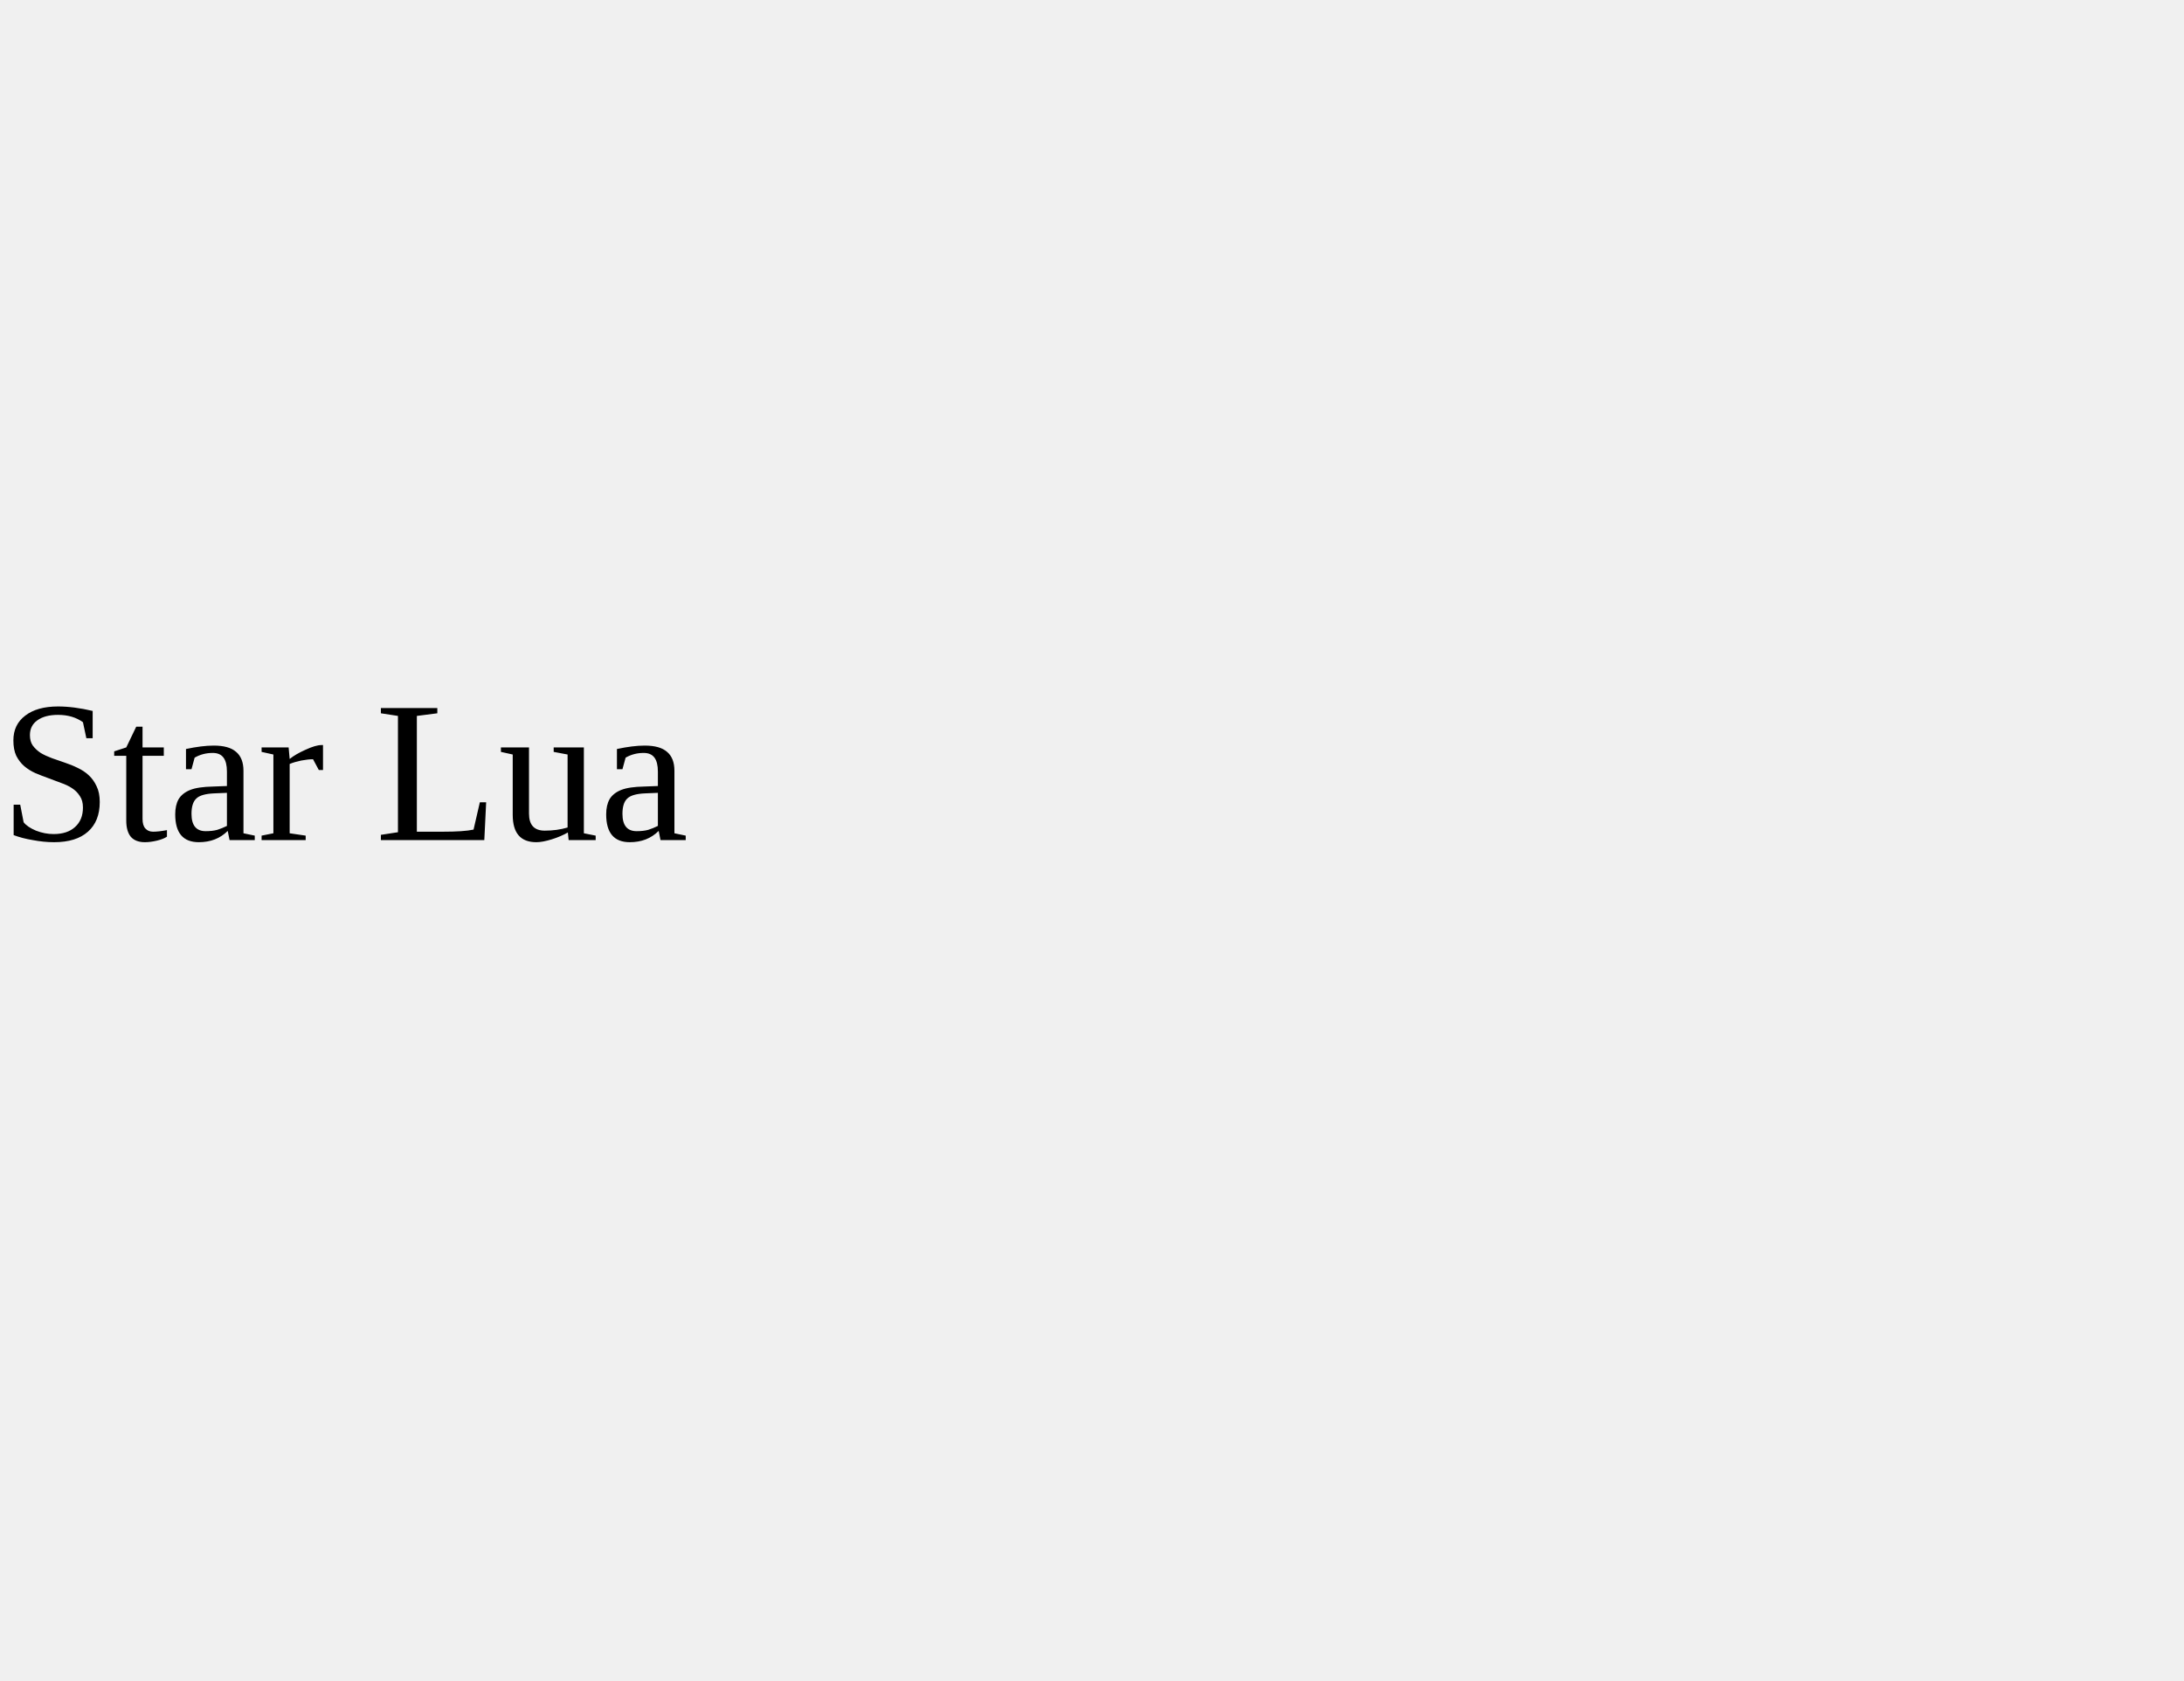
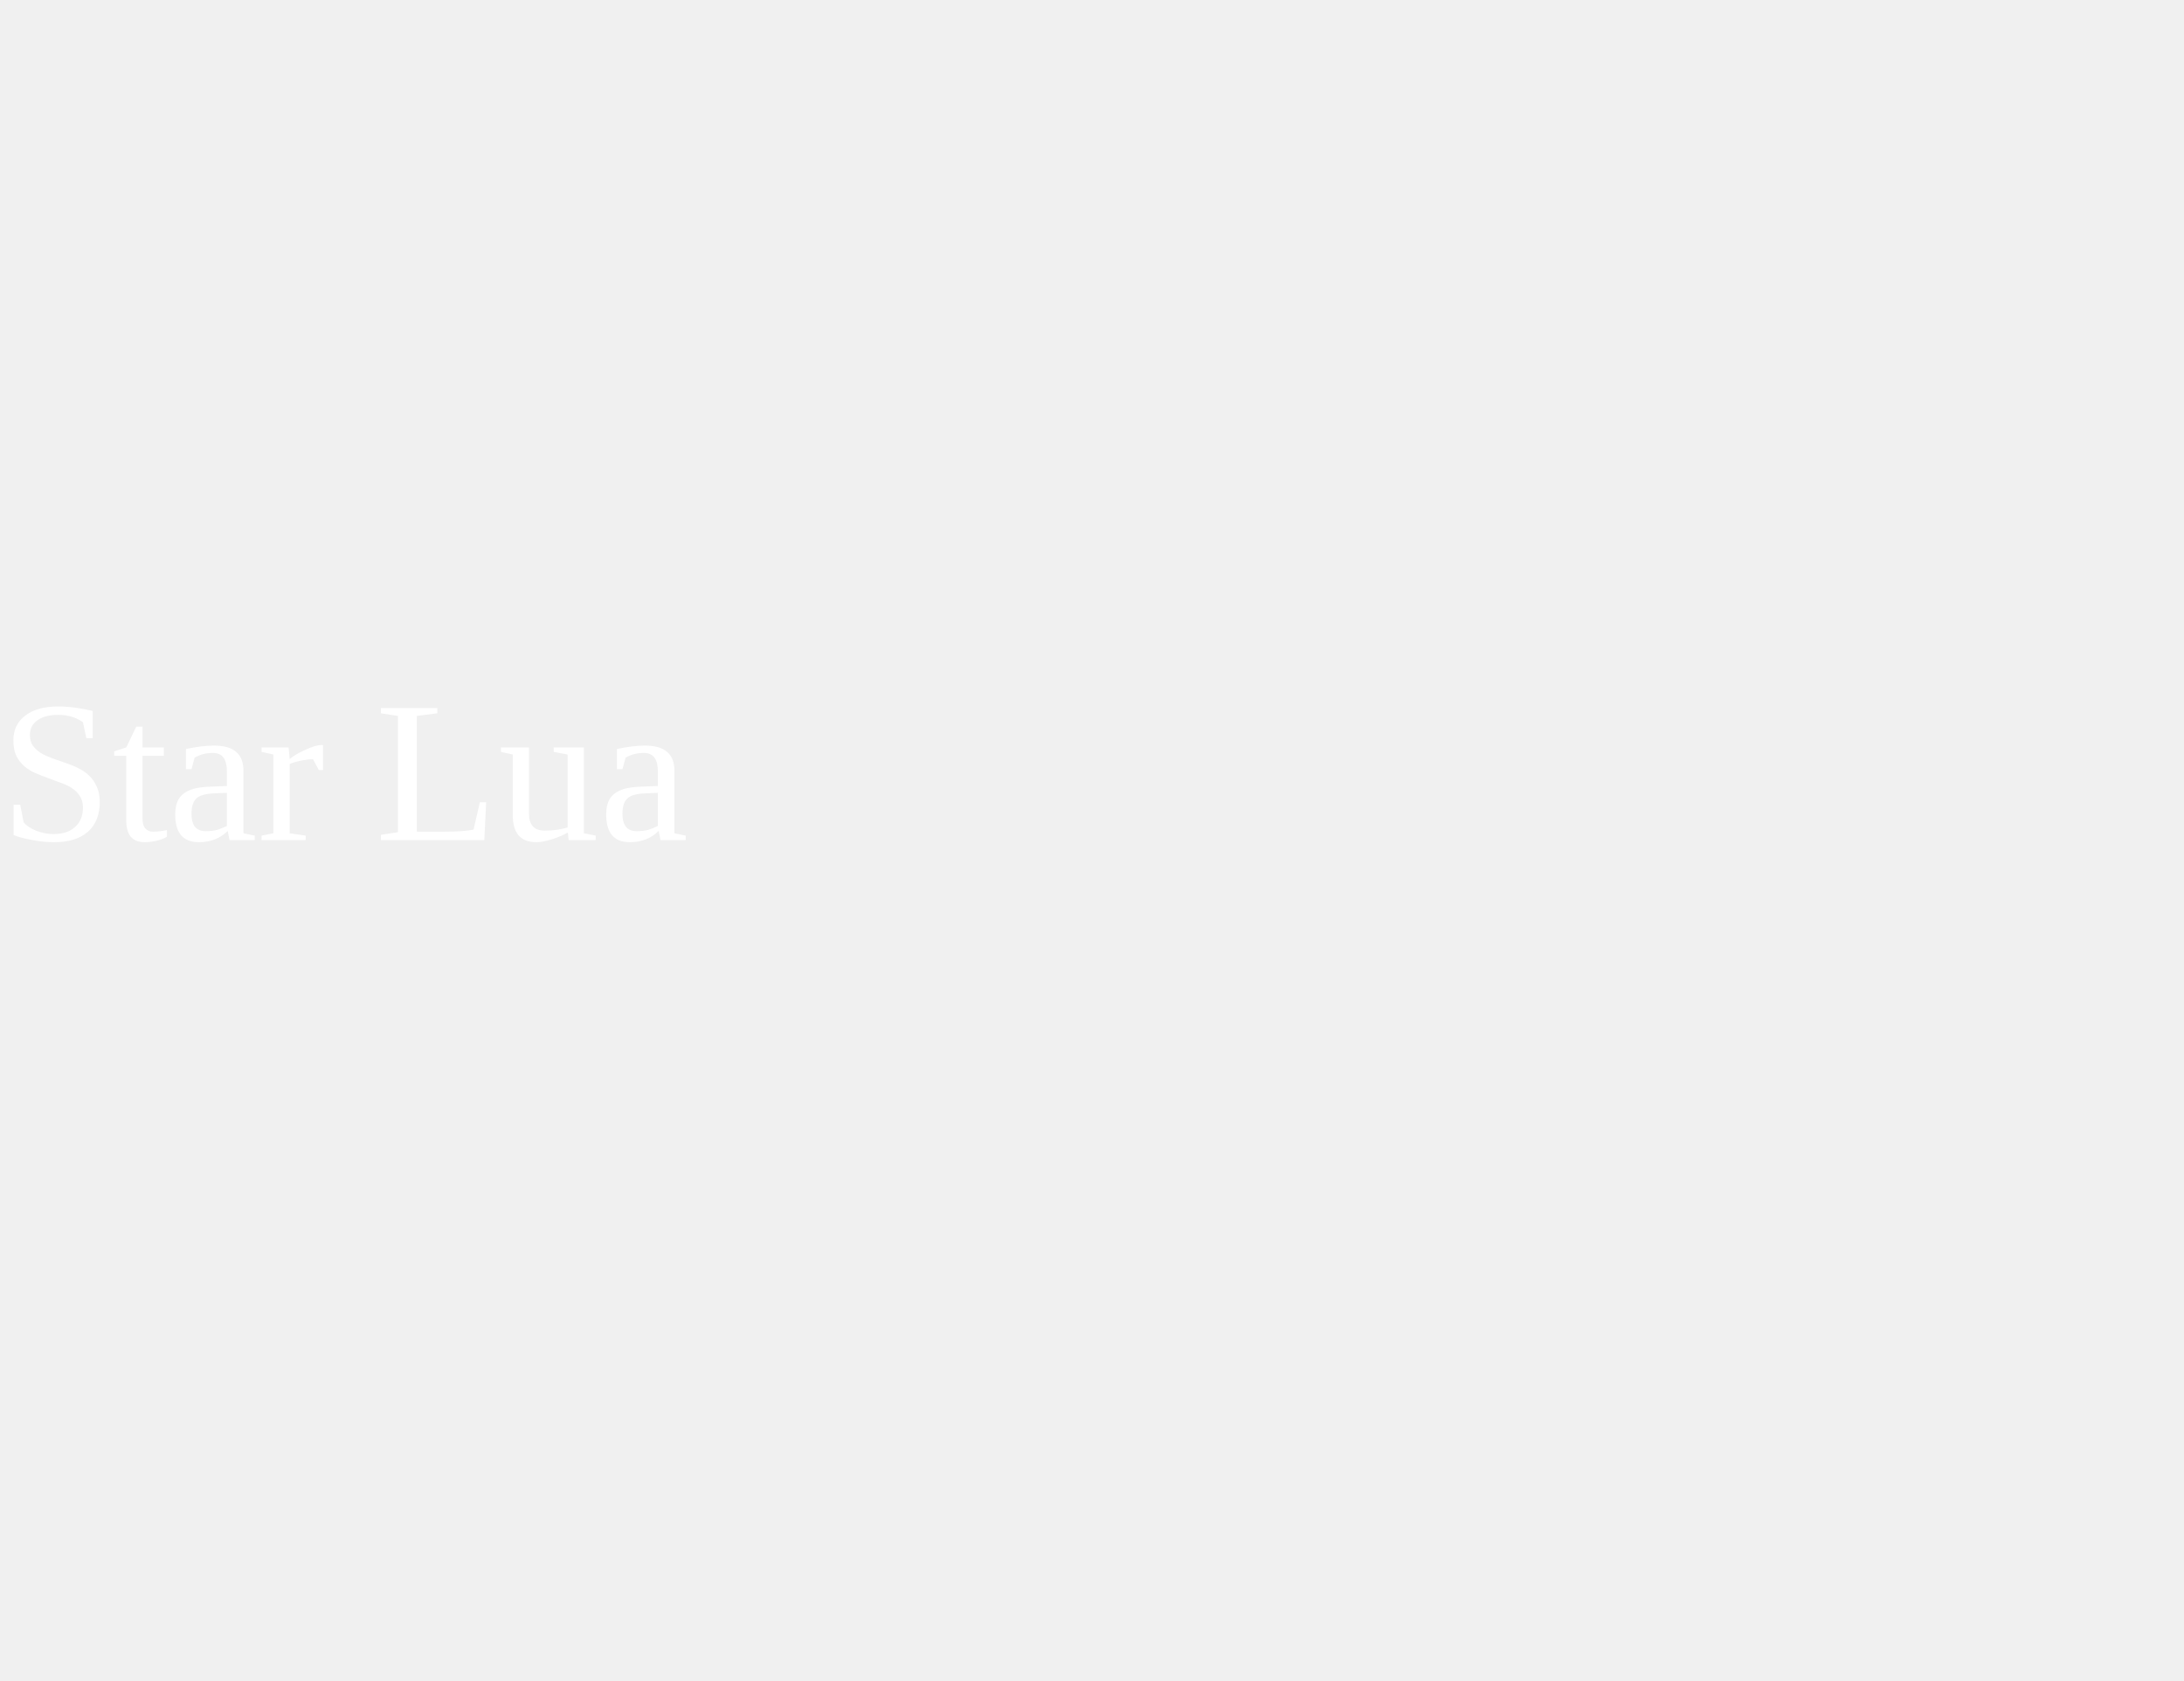
<svg xmlns="http://www.w3.org/2000/svg" viewBox="0 0 130 100">
  <style>
    .t {
- 		font-family -apple-system, BlinkMacSystemFont, "Segoe UI", "Noto Sans", Helvetica, Arial, sans-serif, "Apple Color Emoji", "Segoe UI Emoji"
- 		font-size 32px
- 		font-weight 600
+ 		font-family -apple-system, BlinkMacSystemFont, "Segoe UI", "Noto Sans", Helvetica, Arial, sans-serif, "Apple Color Emoji", "Segoe UI Emoji";
+ 		font-size 32px;
+ 		font-weight 600;
		fill: white;
    }
  </style>
  <text x="0" y="50" class="t">Star Lua</text>
</svg>
